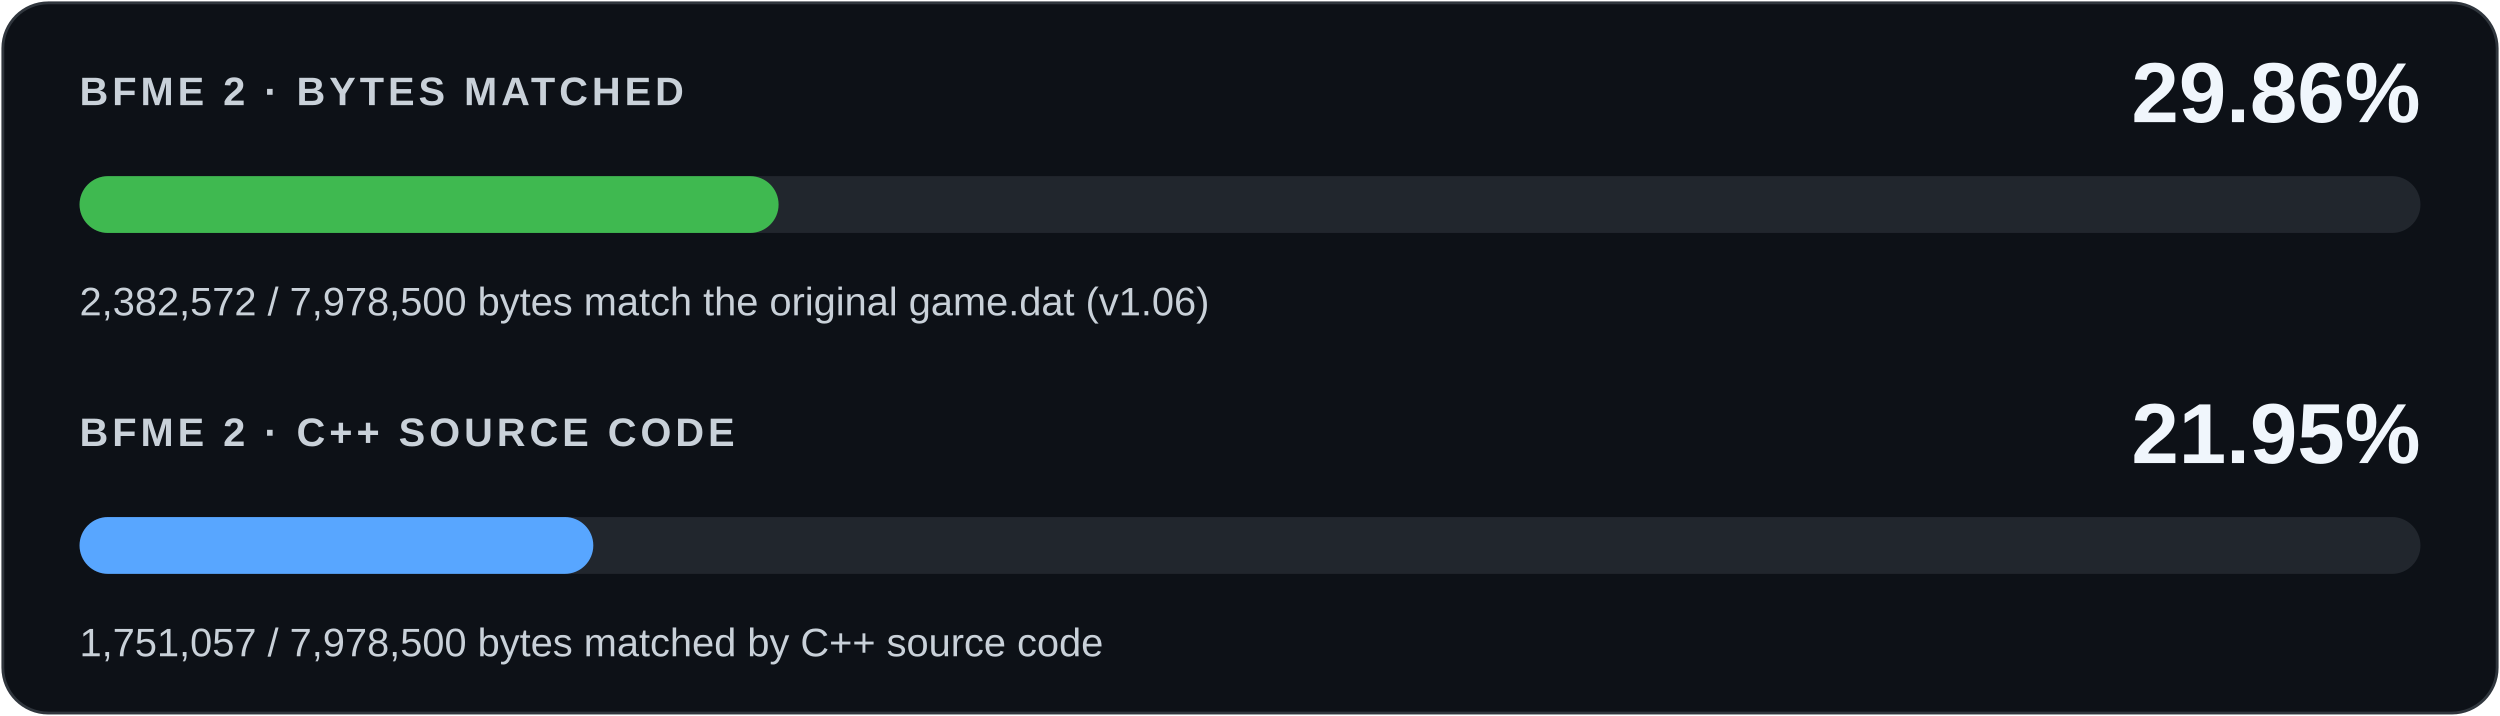
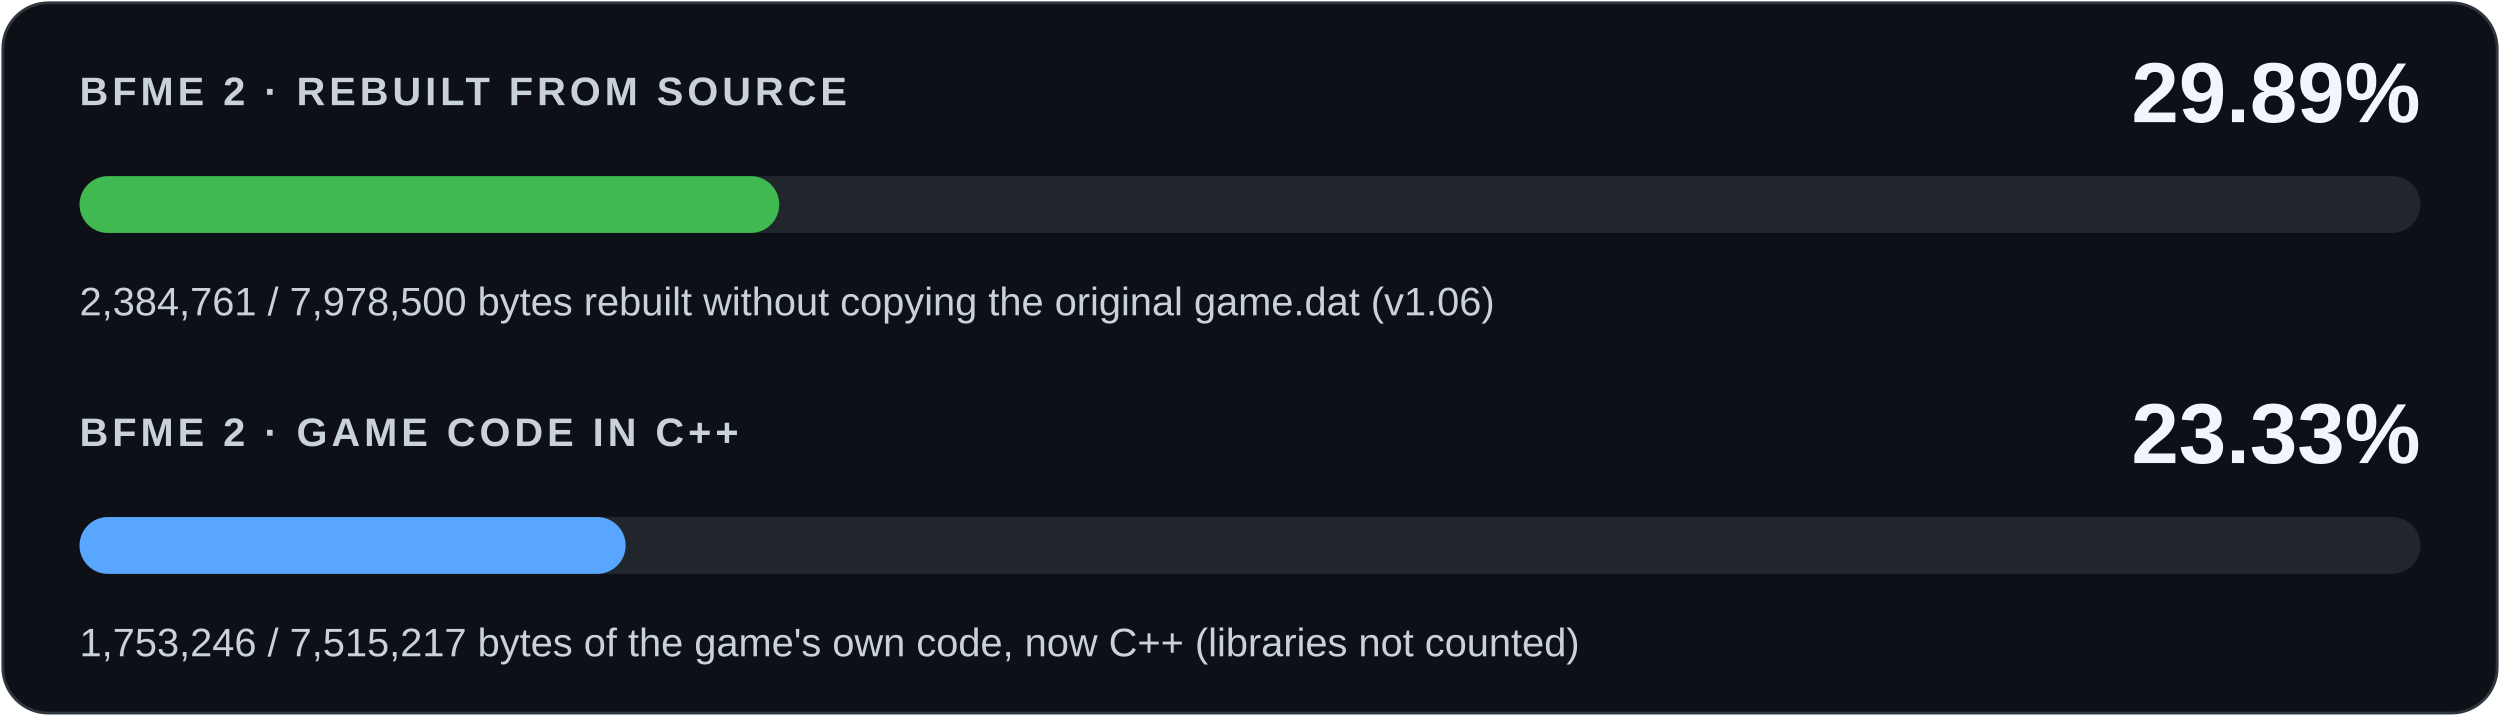
<svg xmlns="http://www.w3.org/2000/svg" width="880" height="252" viewBox="0 0 880 252" role="img" aria-labelledby="title desc">
  <rect x="1" y="1" width="878" height="250" rx="16" fill="#0d1117" stroke="#30363d" />
  <g font-family="Segoe UI,Arial,sans-serif">
-     <text x="28" y="37" fill="#c9d1d9" font-size="14" font-weight="600" letter-spacing="1.4">BFME 2 · BYTES MATCHED</text>
-     <text x="852" y="43" fill="#f0f6fc" font-size="30" font-weight="700" text-anchor="end">29.86%</text>
+     <text x="28" y="37" fill="#c9d1d9" font-size="14" font-weight="600" letter-spacing="1.4">BFME 2 · REBUILT FROM SOURCE</text>
+     <text x="852" y="43" fill="#f0f6fc" font-size="30" font-weight="700" text-anchor="end">29.89%</text>
    <rect x="28" y="62" width="824" height="20" rx="10" fill="#21262d" />
-     <rect x="28" y="62" width="246.066" height="20" rx="10" fill="#3fb950" />
-     <text x="28" y="111" fill="#c9d1d9" font-size="14">2,382,572 / 7,978,500 bytes match the original game.dat (v1.06)</text>
-     <text x="28" y="157" fill="#c9d1d9" font-size="14" font-weight="600" letter-spacing="1.4">BFME 2 · C++ SOURCE CODE</text>
-     <text x="852" y="163" fill="#f0f6fc" font-size="30" font-weight="700" text-anchor="end">21.95%</text>
+     <rect x="28" y="62" width="246.292" height="20" rx="10" fill="#3fb950" />
+     <text x="28" y="111" fill="#c9d1d9" font-size="14">2,384,761 / 7,978,500 bytes rebuilt without copying the original game.dat (v1.06)</text>
+     <text x="28" y="157" fill="#c9d1d9" font-size="14" font-weight="600" letter-spacing="1.4">BFME 2 · GAME CODE IN C++</text>
+     <text x="852" y="163" fill="#f0f6fc" font-size="30" font-weight="700" text-anchor="end">23.33%</text>
    <rect x="28" y="182" width="824" height="20" rx="10" fill="#21262d" />
-     <rect x="28" y="182" width="180.845" height="20" rx="10" fill="#58a6ff" />
-     <text x="28" y="231" fill="#c9d1d9" font-size="14">1,751,057 / 7,978,500 bytes matched by C++ source code</text>
+     <rect x="28" y="182" width="192.233" height="20" rx="10" fill="#58a6ff" />
+     <text x="28" y="231" fill="#c9d1d9" font-size="14">1,753,246 / 7,515,217 bytes of the game's own code, now C++ (libraries not counted)</text>
  </g>
</svg>
